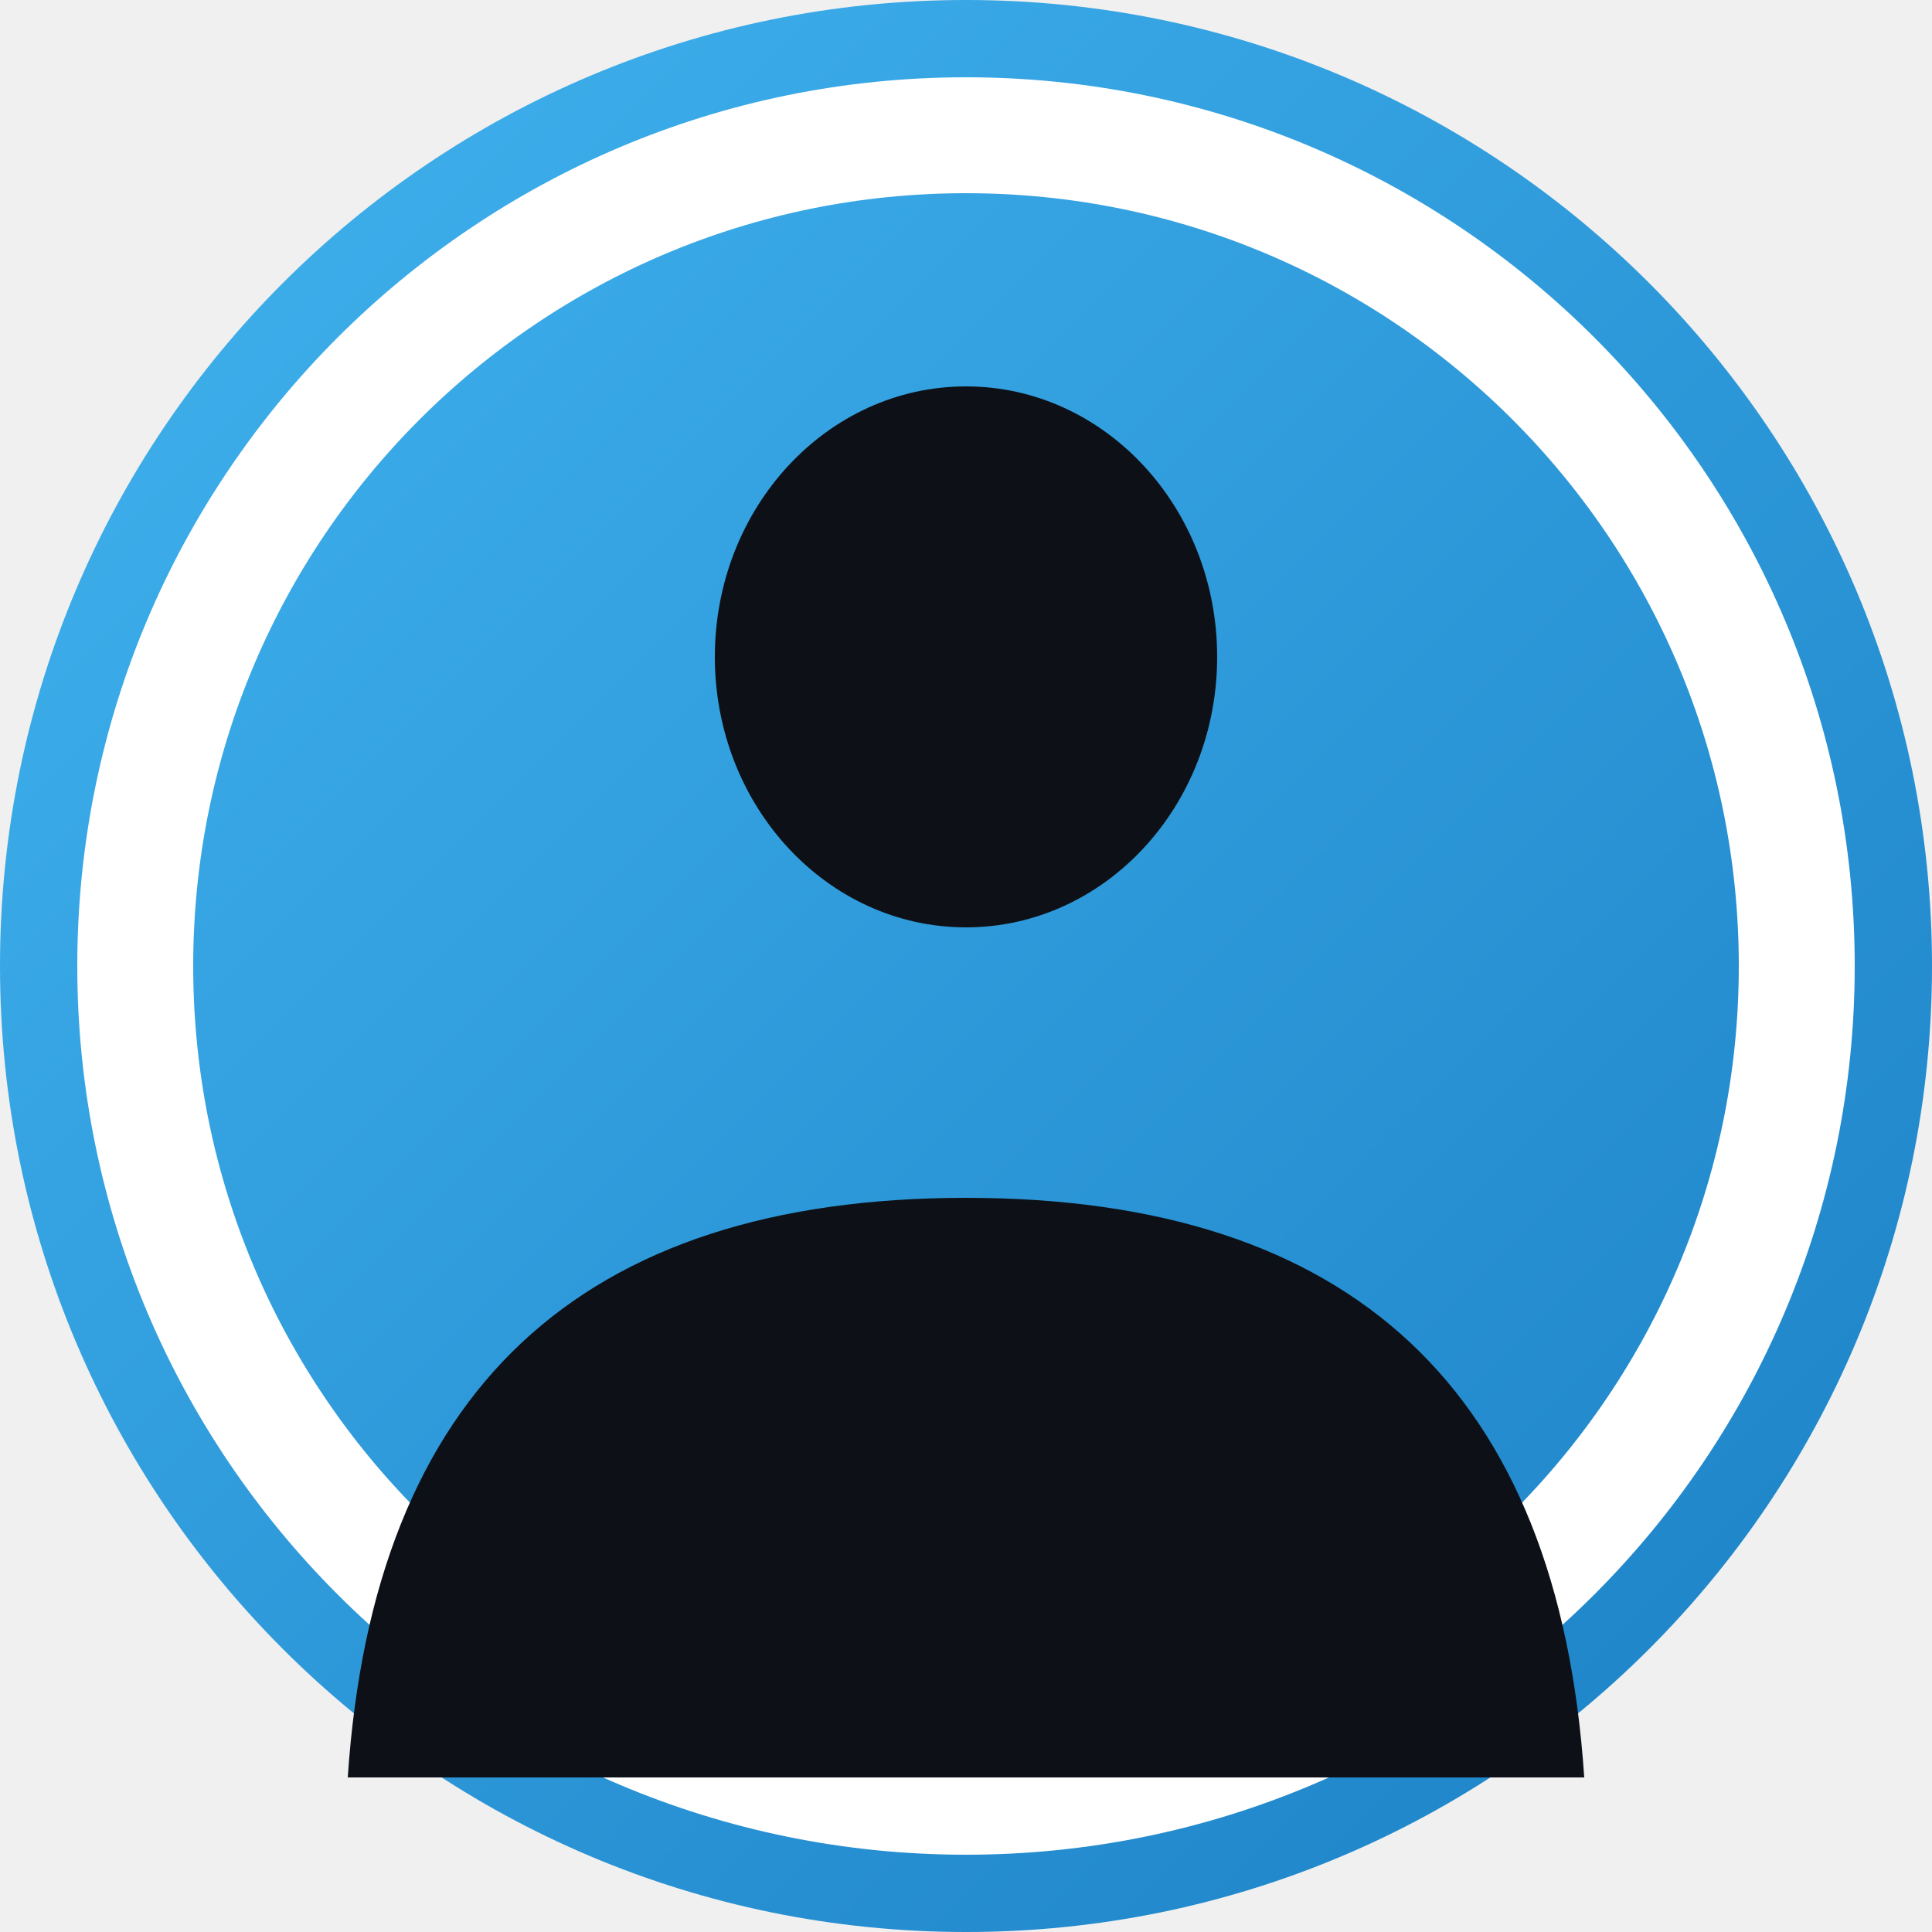
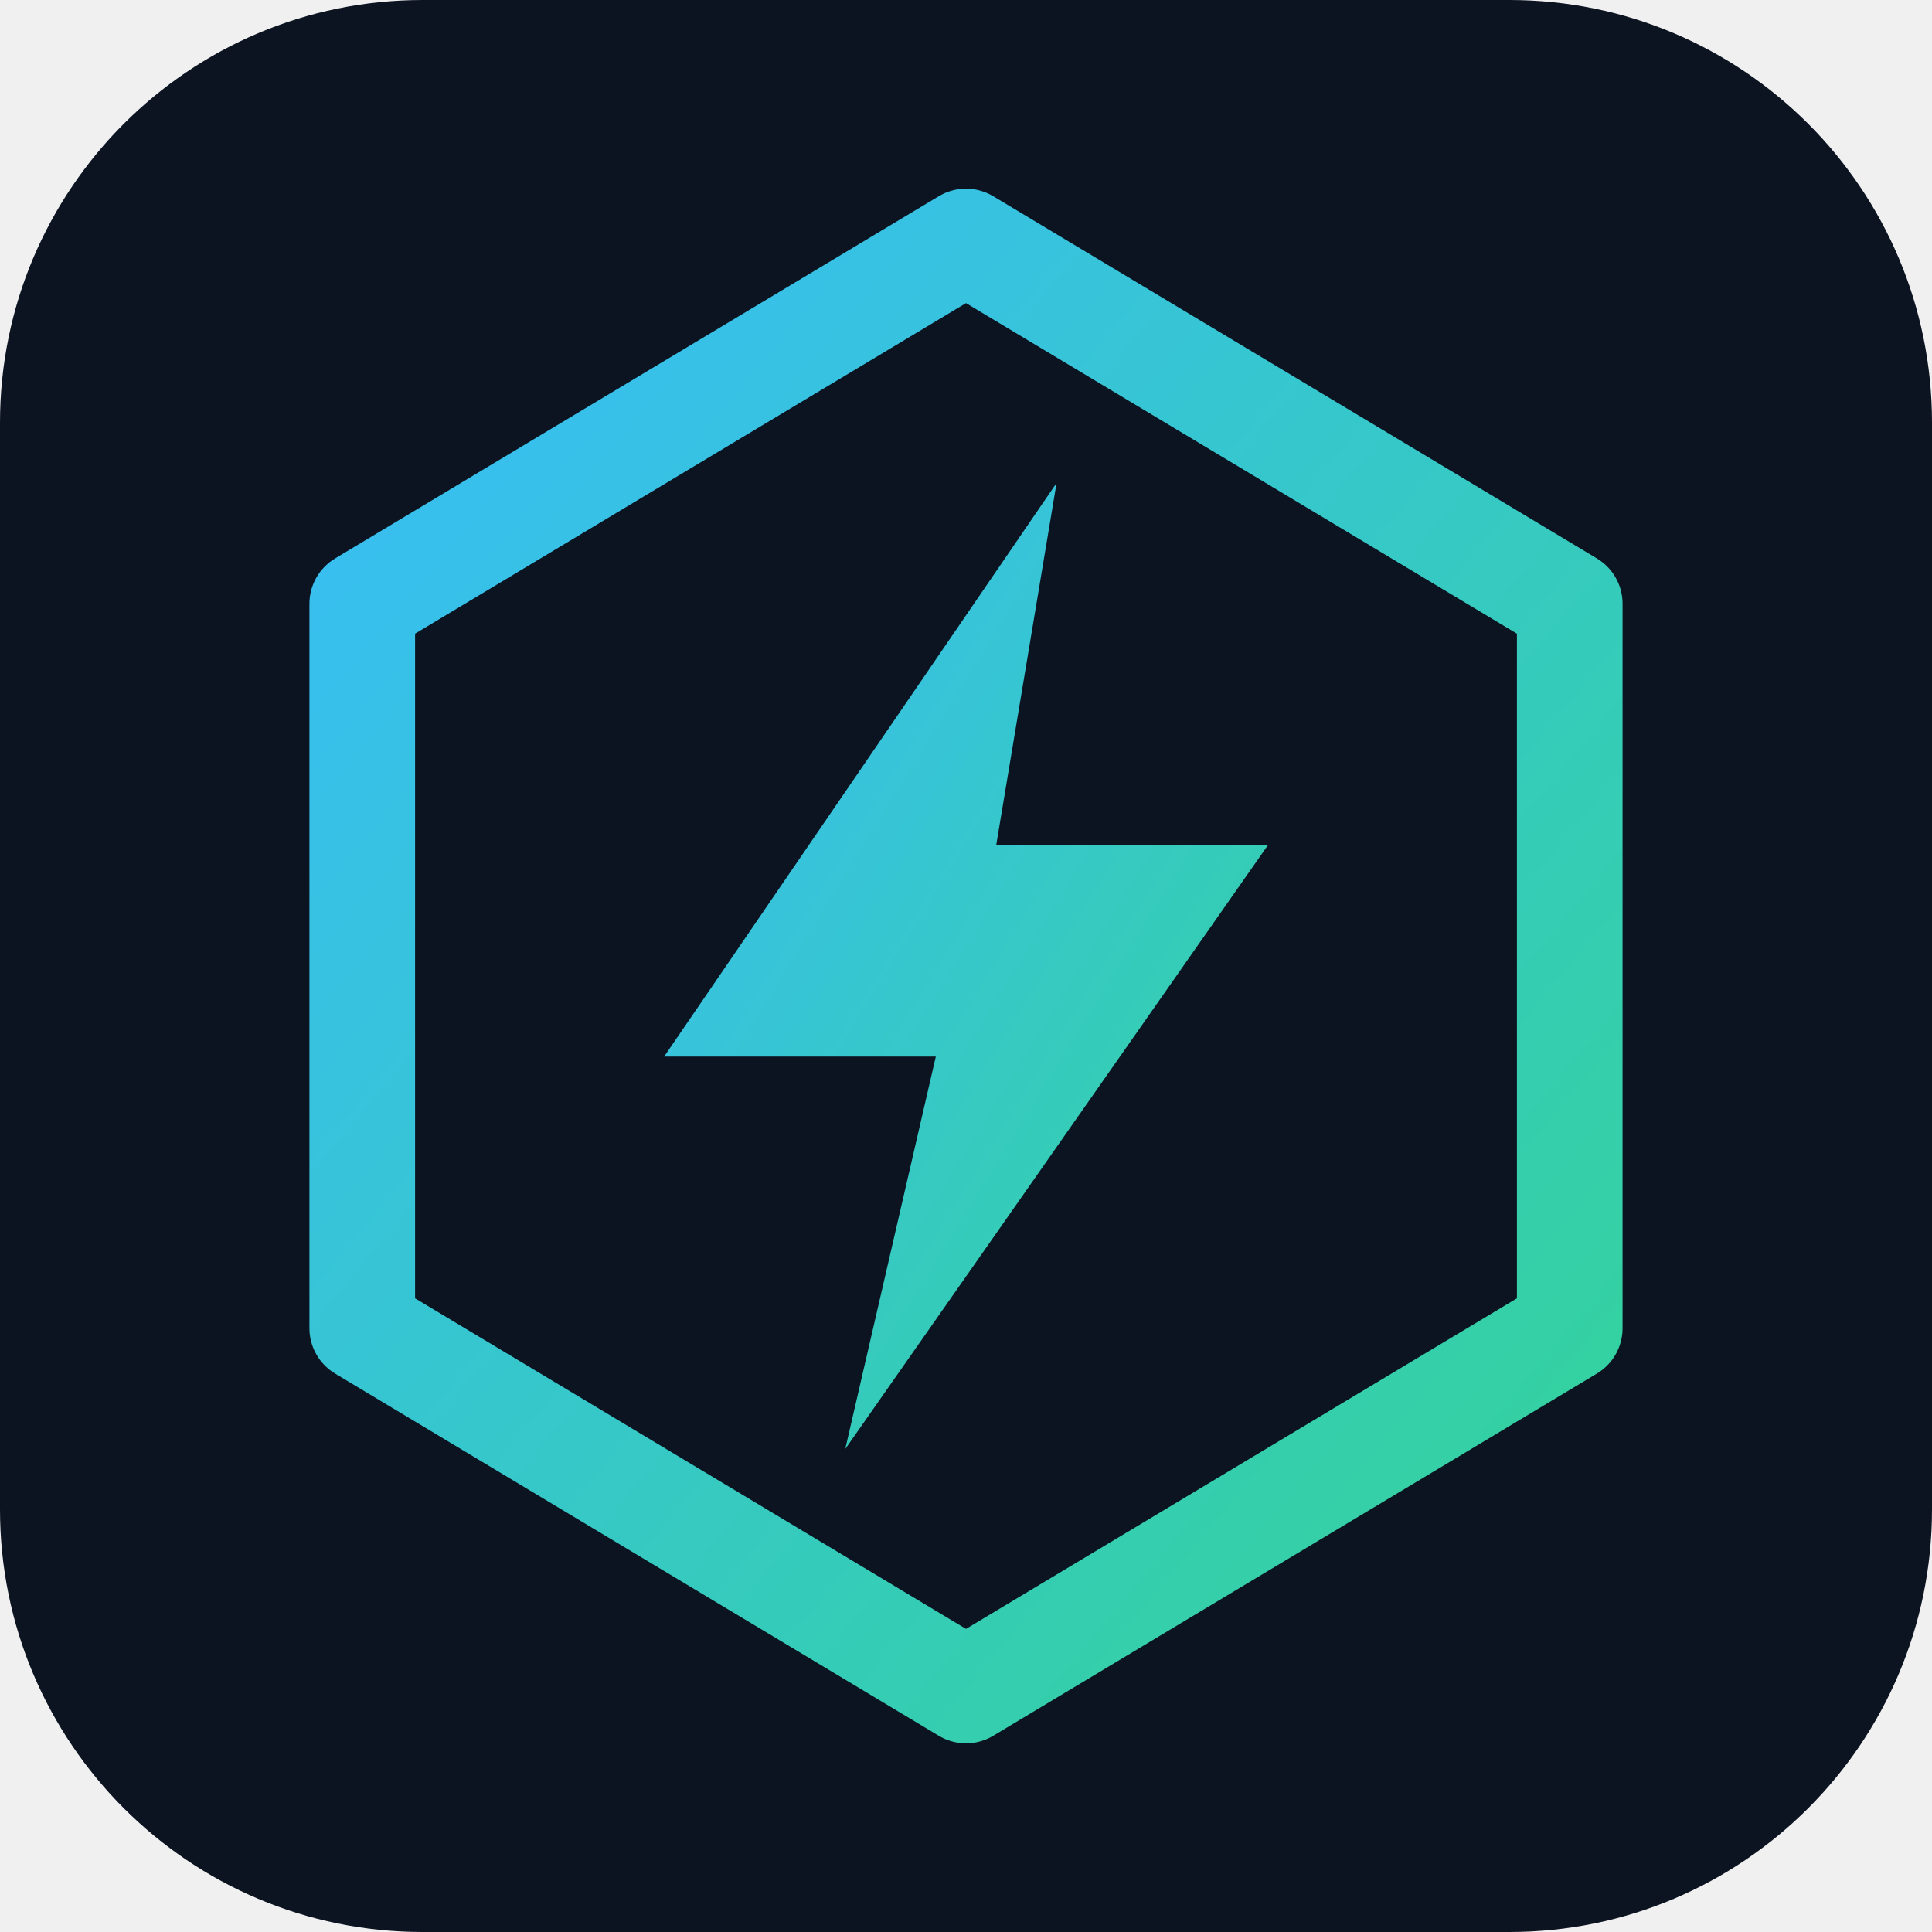
- <svg xmlns="http://www.w3.org/2000/svg" viewBox="0 0 100 100" width="100" height="100">
+ <svg xmlns="http://www.w3.org/2000/svg" viewBox="0 0 64 64">
  <defs>
-     <linearGradient id="bg" x1="0%" y1="0%" x2="100%" y2="100%">
-       <stop offset="0%" style="stop-color:#42B4F0;stop-opacity:1" />
-       <stop offset="100%" style="stop-color:#1A7FC4;stop-opacity:1" />
+     <linearGradient id="g" x1="0" y1="0" x2="1" y2="1">
+       <stop offset="0" stop-color="#38BDF8" />
+       <stop offset="1" stop-color="#34D399" />
    </linearGradient>
  </defs>
-   <circle cx="50" cy="50" r="50" fill="url(#bg)" />
-   <circle cx="50" cy="50" r="43" fill="none" stroke="white" stroke-width="6" />
-   <ellipse cx="50" cy="34" rx="13" ry="14" fill="#0D1117" />
-   <path d="M18 92 Q20 62 50 62 Q80 62 82 92Z" fill="#0D1117" />
+   <rect width="64" height="64" rx="14" fill="#0C1321" />
+   <path d="M32 8 52 20v24L32 56 12 44V20Z" fill="none" stroke="url(#g)" stroke-width="3.5" stroke-linejoin="round" />
+   <path d="M35 16 22 35h9l-3 13 14-20h-9z" fill="url(#g)" />
</svg>
